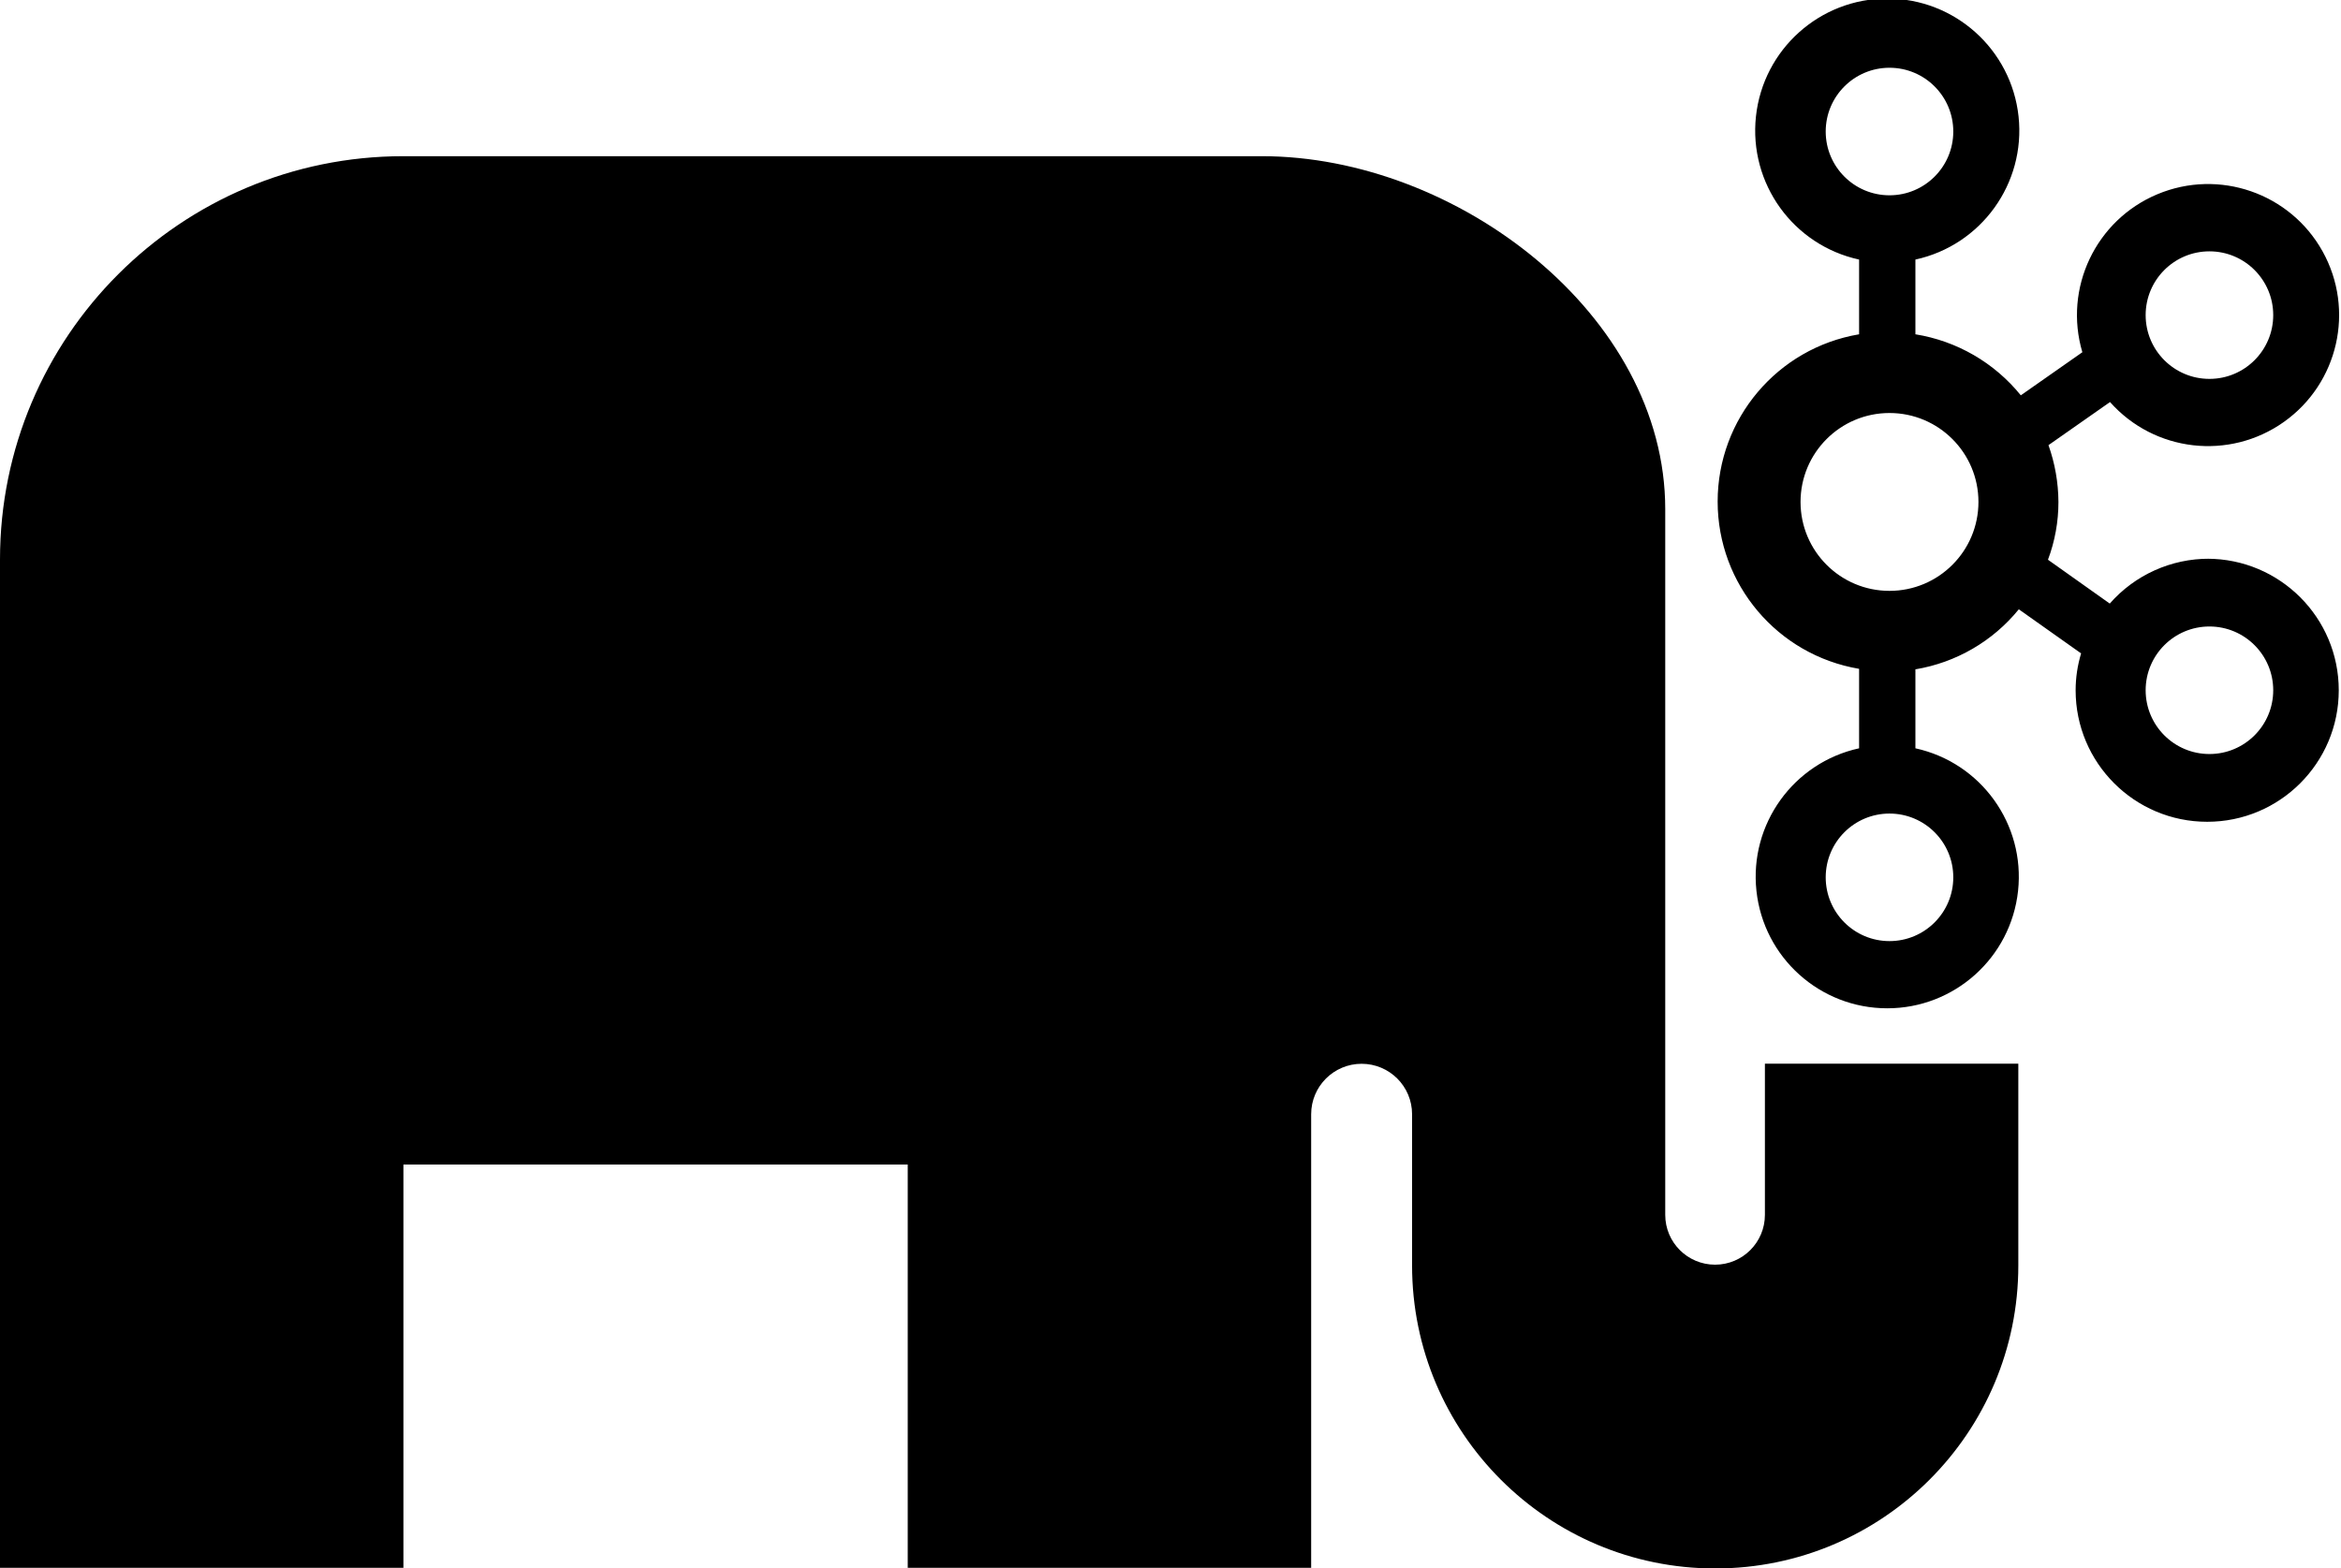
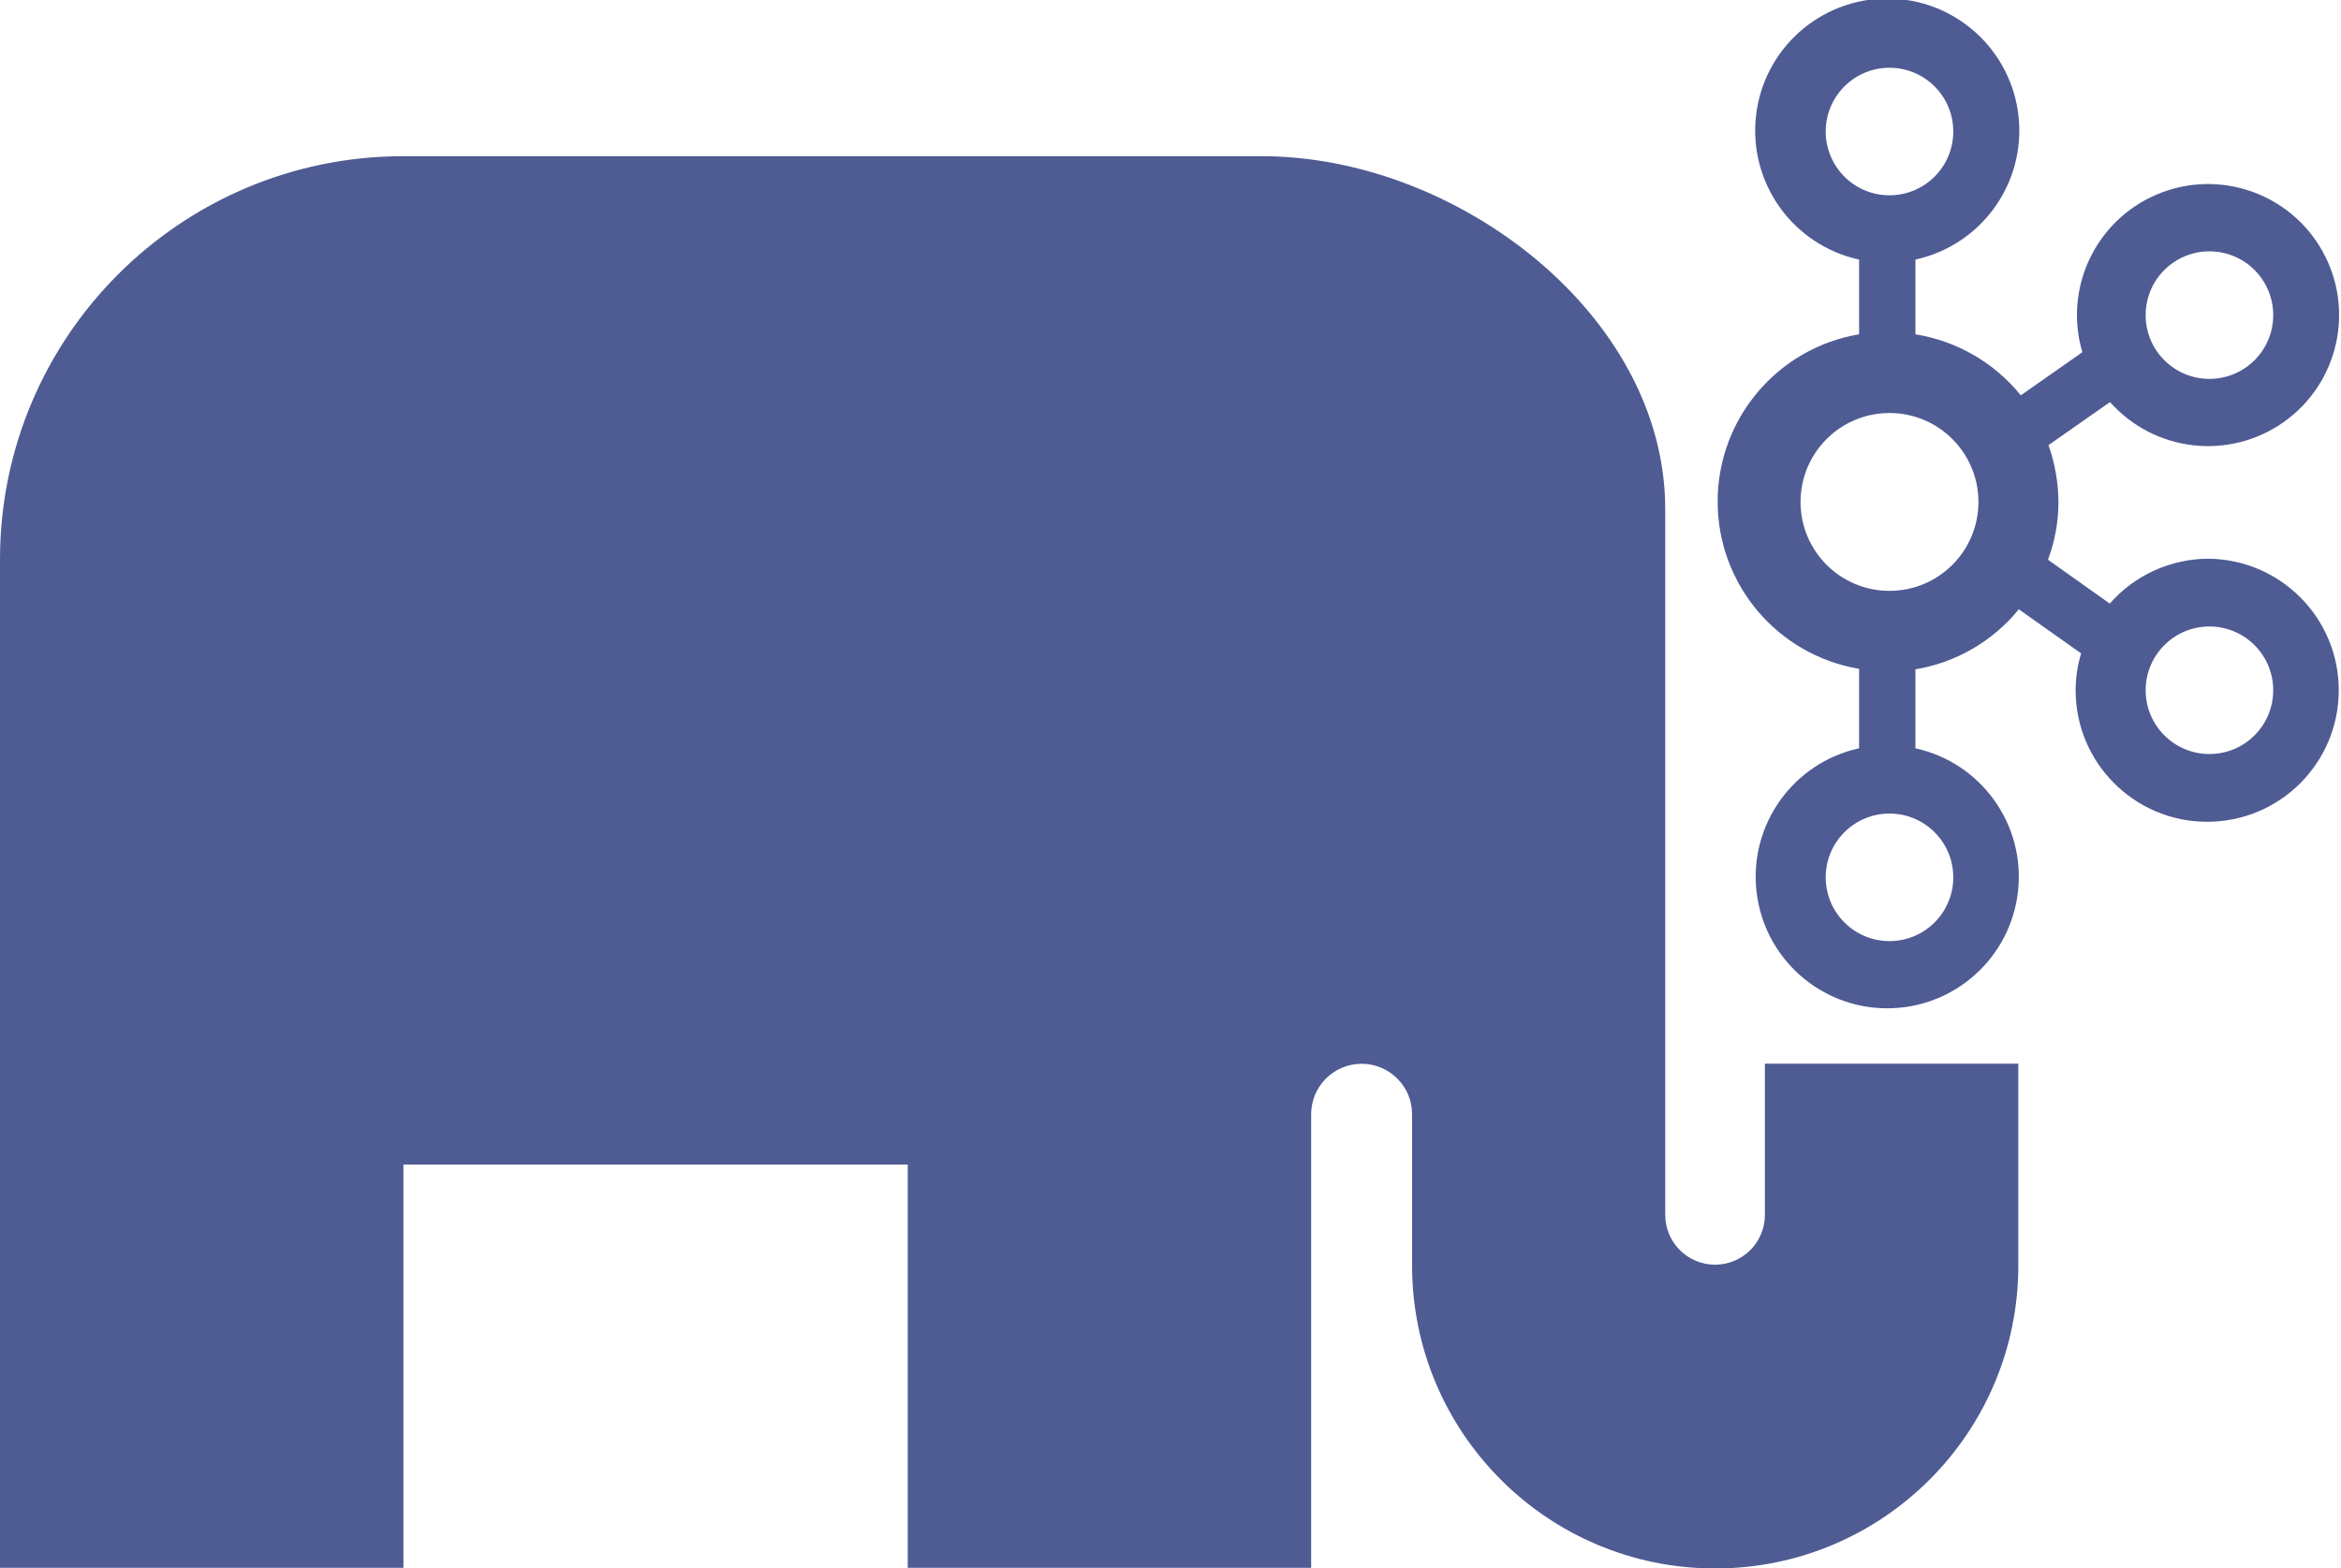
<svg xmlns="http://www.w3.org/2000/svg" viewBox="0 0 93.95 62.94">
  <g id="Ebene_2" data-name="Ebene 2">
    <g id="Ebene_1-2" data-name="Ebene 1">
-       <path d="M70.83,48.77a2,2,0,1,1-4,0V20.44c0-7.81-8.38-14.17-16.19-14.17H16.19A16.19,16.19,0,0,0,0,22.46V62.94H16.19V46.75H36.43V62.94H52.62V44.73a2,2,0,1,1,4.05,0V50.8A12.14,12.14,0,0,0,81,50.8V42.7H70.83Z" />
-       <path d="M88.67,22.43a5.28,5.28,0,0,0-4,1.8l-2.48-1.76a6.59,6.59,0,0,0,.42-2.32,6.92,6.92,0,0,0-.4-2.28l2.47-1.73a5.26,5.26,0,1,0-1.11-2l-2.47,1.73a6.84,6.84,0,0,0-4.23-2.45v-3a5.3,5.3,0,1,0-2.26,0v3a6.81,6.81,0,0,0,0,13.43v3.19a5.28,5.28,0,1,0,2.26,0V26.87a6.78,6.78,0,0,0,4.15-2.41l2.5,1.77a5.14,5.14,0,0,0-.22,1.48,5.28,5.28,0,1,0,5.28-5.28Zm0-12.34a2.56,2.56,0,1,1-2.56,2.56A2.56,2.56,0,0,1,88.67,10.09ZM73.27,5.28a2.56,2.56,0,1,1,2.56,2.56A2.56,2.56,0,0,1,73.27,5.28Zm5.12,29.94a2.56,2.56,0,1,1-2.56-2.56A2.56,2.56,0,0,1,78.39,35.22Zm-2.56-11.5a3.57,3.57,0,1,1,3.57-3.57A3.57,3.57,0,0,1,75.83,23.72Zm12.84,6.55a2.56,2.56,0,1,1,2.56-2.56A2.56,2.56,0,0,1,88.67,30.27Z" />
+       <path d="M70.83,48.77a2,2,0,1,1-4,0V20.44c0-7.81-8.38-14.17-16.19-14.17H16.19A16.19,16.19,0,0,0,0,22.46V62.94H16.19V46.75H36.43V62.94H52.62V44.73a2,2,0,1,1,4.05,0V50.8A12.14,12.14,0,0,0,81,50.8V42.7H70.83Z" fill="#4f5b93" />
+       <path d="M88.67,22.43a5.28,5.28,0,0,0-4,1.8l-2.48-1.76a6.59,6.59,0,0,0,.42-2.32,6.92,6.92,0,0,0-.4-2.28l2.47-1.73a5.26,5.26,0,1,0-1.11-2l-2.47,1.73a6.84,6.84,0,0,0-4.23-2.45v-3a5.3,5.3,0,1,0-2.26,0v3a6.81,6.81,0,0,0,0,13.43v3.19a5.28,5.28,0,1,0,2.26,0V26.87a6.78,6.78,0,0,0,4.15-2.41l2.5,1.77a5.14,5.14,0,0,0-.22,1.48,5.28,5.28,0,1,0,5.28-5.28Zm0-12.34a2.56,2.56,0,1,1-2.56,2.56A2.56,2.56,0,0,1,88.67,10.09ZM73.27,5.28a2.56,2.56,0,1,1,2.56,2.56A2.56,2.56,0,0,1,73.27,5.28Zm5.12,29.94a2.56,2.56,0,1,1-2.56-2.56A2.56,2.56,0,0,1,78.39,35.22Zm-2.56-11.5a3.57,3.57,0,1,1,3.57-3.57A3.57,3.57,0,0,1,75.83,23.72Zm12.84,6.55a2.56,2.56,0,1,1,2.56-2.56A2.56,2.56,0,0,1,88.67,30.27Z" fill="#4f5b93" />
    </g>
  </g>
</svg>
